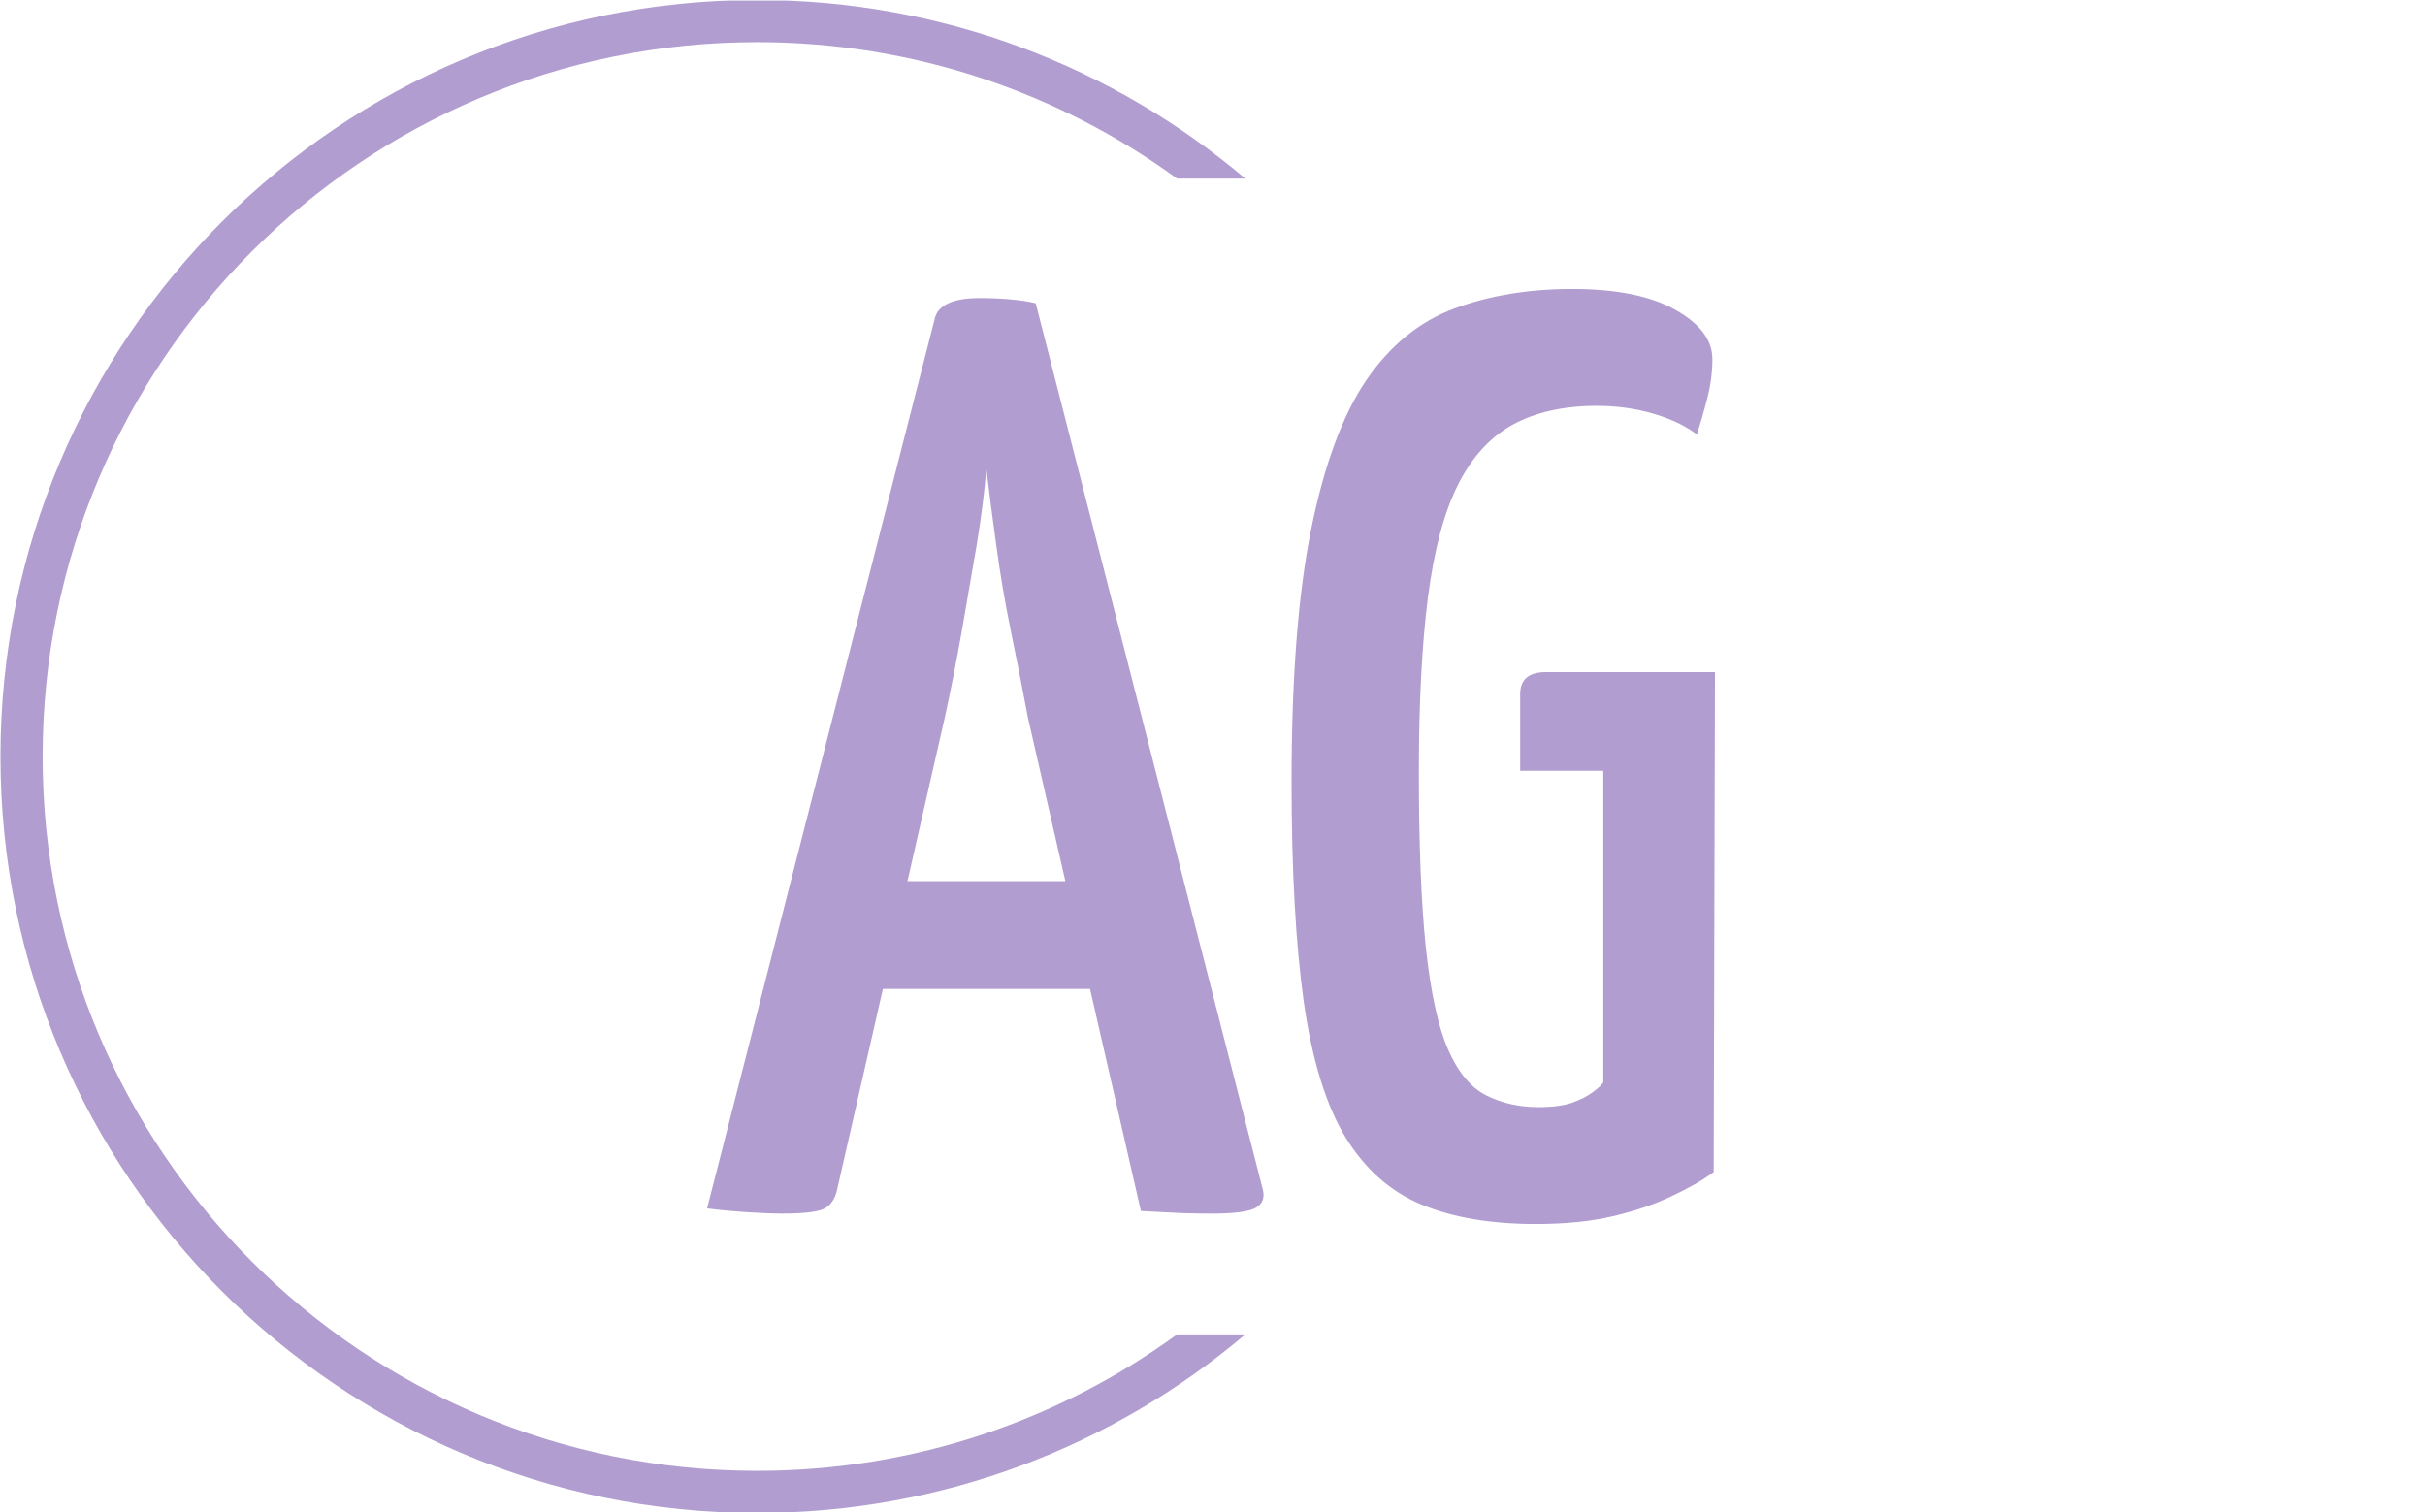
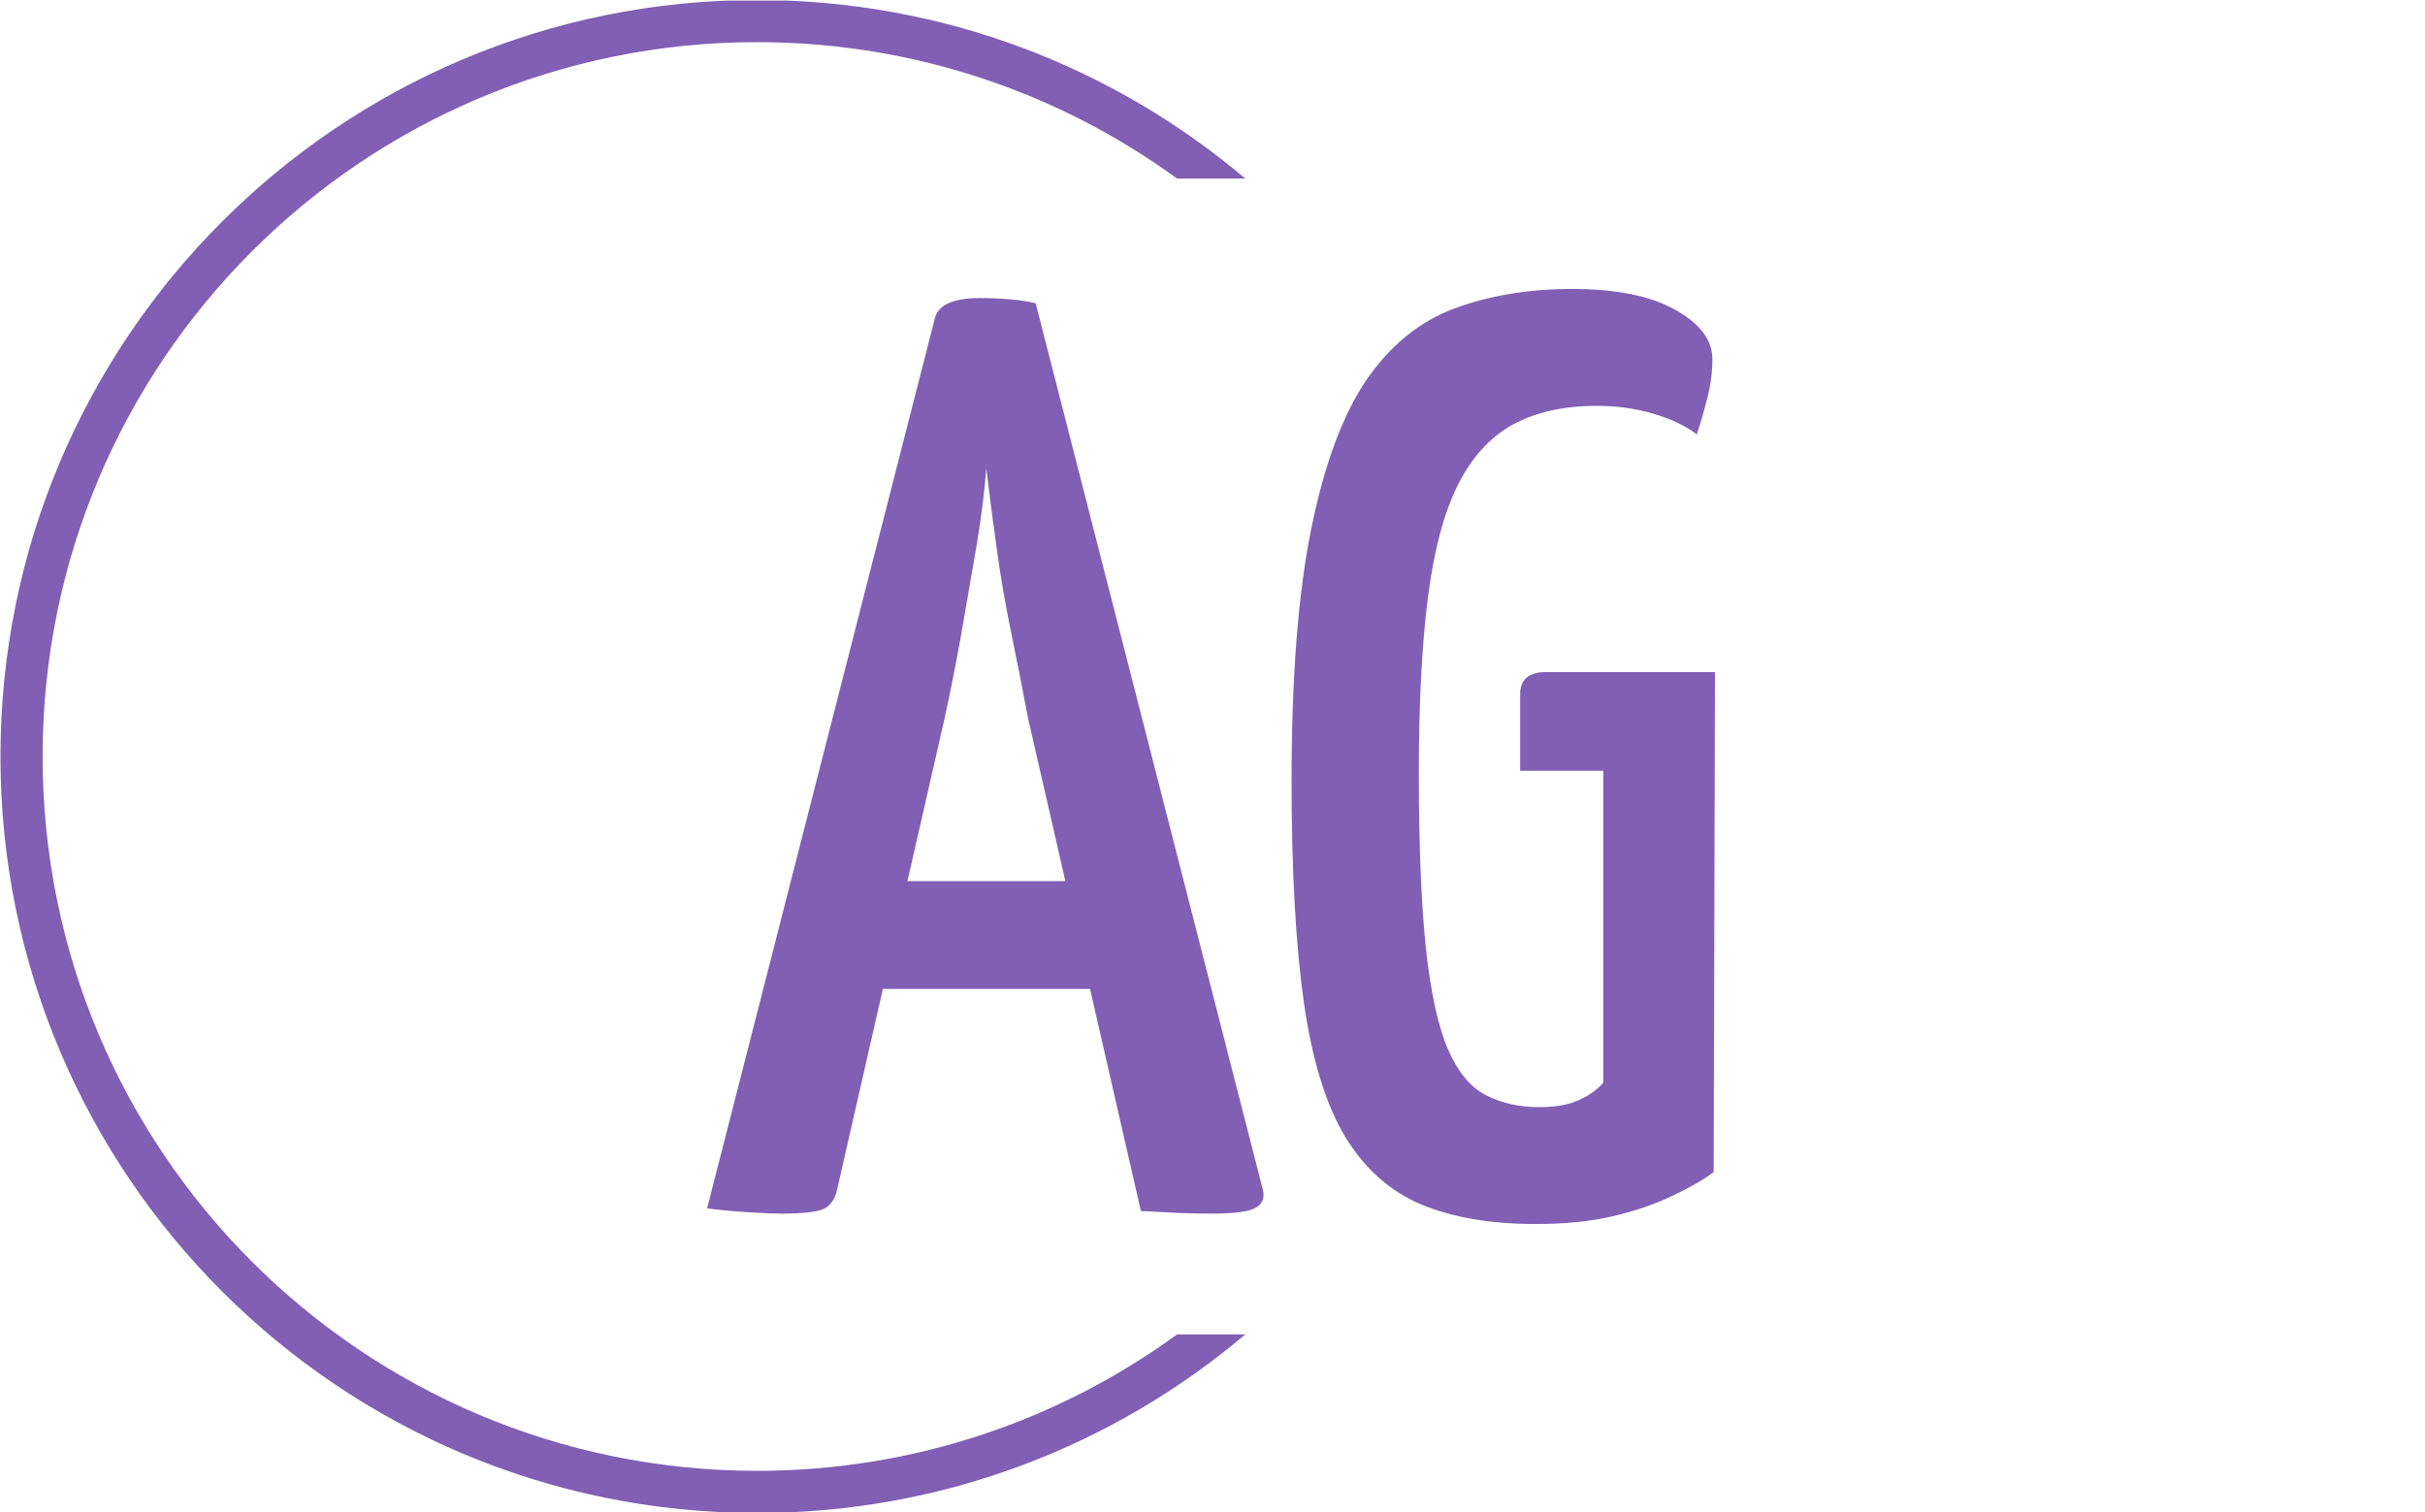
<svg xmlns="http://www.w3.org/2000/svg" version="1.1" width="2000" height="1247" viewBox="0 0 2000 1247">
  <g transform="matrix(1,0,0,1,-1.212121,0.5048583)">
    <svg viewBox="0 0 396 247" data-background-color="#ffffff" preserveAspectRatio="xMidYMid meet" height="1247" width="2000">
      <g id="tight-bounds" transform="matrix(1,0,0,1,0.24,-0.1)">
        <svg viewBox="0 0 395.52 247.2" height="247.2" width="395.52">
          <g>
            <svg />
          </g>
          <g>
            <svg viewBox="0 0 395.52 247.2" height="247.2" width="395.52">
              <g transform="matrix(1,0,0,1,115.4342,47.2152)">
                <svg viewBox="0 0 164.652 152.77" height="152.77" width="164.652">
                  <g>
                    <svg viewBox="0 0 164.652 152.77" height="152.77" width="164.652">
                      <g>
                        <svg viewBox="0 0 164.652 152.77" height="152.77" width="164.652">
                          <g>
                            <svg viewBox="0 0 164.652 152.77" height="152.77" width="164.652">
                              <g id="textblocktransform">
                                <svg viewBox="0 0 164.652 152.77" height="152.77" width="164.652" id="textblock">
                                  <g>
                                    <svg viewBox="0 0 164.652 152.77" height="152.77" width="164.652">
                                      <g transform="matrix(1,0,0,1,0,0)">
-                                         <svg width="164.652" viewBox="0.2 -35.5 38.8 36" height="152.77" data-palette-color="#b19dd0">
-                                           <path d="M3.05 0.1L3.05 0.1Q2.65 0.1 1.83 0.05 1 0 0.2-0.1L0.2-0.1 8.95-34.3Q9.1-35.15 10.7-35.15L10.7-35.15Q11.3-35.15 11.88-35.1 12.45-35.05 12.85-34.95L12.85-34.95 21.6-0.8Q21.7-0.35 21.33-0.13 20.95 0.1 19.6 0.1L19.6 0.1Q19.15 0.1 18.48 0.08 17.8 0.05 16.9 0L16.9 0 12.55-19Q12.25-20.6 11.9-22.3 11.55-24 11.33-25.65 11.1-27.3 10.95-28.6L10.95-28.6Q10.85-27.3 10.58-25.65 10.3-24 10-22.3 9.7-20.6 9.35-19L9.35-19 5.2-0.8Q5.1-0.35 4.78-0.13 4.45 0.1 3.05 0.1ZM17.25-8.55L5.5-8.55 5.5-12.7 17.25-12.7 17.25-8.55ZM32.1 0.5L32.1 0.5Q29.5 0.5 27.7-0.25 25.9-1 24.77-2.85 23.65-4.7 23.17-8.05 22.7-11.4 22.7-16.55L22.7-16.55Q22.7-22.5 23.45-26.23 24.2-29.95 25.57-31.98 26.95-34 28.97-34.75 31-35.5 33.5-35.5L33.5-35.5Q36.05-35.5 37.47-34.7 38.9-33.9 38.9-32.8L38.9-32.8Q38.9-32.05 38.7-31.28 38.5-30.5 38.3-29.9L38.3-29.9Q37.65-30.4 36.62-30.7 35.6-31 34.45-31L34.45-31Q32.55-31 31.22-30.28 29.9-29.55 29.1-27.95 28.3-26.35 27.95-23.63 27.6-20.9 27.6-16.9L27.6-16.9Q27.6-12.7 27.87-10.13 28.15-7.55 28.72-6.23 29.3-4.9 30.2-4.45 31.1-4 32.2-4L32.2-4Q33-4 33.5-4.17 34-4.35 34.3-4.58 34.6-4.8 34.7-4.95L34.7-4.95 34.7-16.95 31.5-16.95 31.5-19.9Q31.5-20.75 32.5-20.75L32.5-20.75 39-20.75 38.95-1.5Q38.35-1.05 37.35-0.58 36.35-0.1 35.07 0.2 33.8 0.5 32.1 0.5Z" opacity="1" transform="matrix(1,0,0,1,0,0)" fill="#b19dd0" class="undefined-text-0" data-fill-palette-color="primary" id="text-0" />
+                                         <svg width="164.652" viewBox="0.2 -35.5 38.8 36" height="152.77" data-palette-color="#815fb4">
+                                           <path d="M3.05 0.1L3.05 0.1Q2.65 0.1 1.83 0.05 1 0 0.2-0.1L0.2-0.1 8.95-34.3Q9.1-35.15 10.7-35.15L10.7-35.15Q11.3-35.15 11.88-35.1 12.45-35.05 12.85-34.95L12.85-34.95 21.6-0.8Q21.7-0.35 21.33-0.13 20.95 0.1 19.6 0.1L19.6 0.1Q19.15 0.1 18.48 0.08 17.8 0.05 16.9 0L16.9 0 12.55-19Q12.25-20.6 11.9-22.3 11.55-24 11.33-25.65 11.1-27.3 10.95-28.6L10.95-28.6Q10.85-27.3 10.58-25.65 10.3-24 10-22.3 9.7-20.6 9.35-19L9.35-19 5.2-0.8Q5.1-0.35 4.78-0.13 4.45 0.1 3.05 0.1ZM17.25-8.55L5.5-8.55 5.5-12.7 17.25-12.7 17.25-8.55ZM32.1 0.5L32.1 0.5Q29.5 0.5 27.7-0.25 25.9-1 24.77-2.85 23.65-4.7 23.17-8.05 22.7-11.4 22.7-16.55L22.7-16.55Q22.7-22.5 23.45-26.23 24.2-29.95 25.57-31.98 26.95-34 28.97-34.75 31-35.5 33.5-35.5L33.5-35.5Q36.05-35.5 37.47-34.7 38.9-33.9 38.9-32.8L38.9-32.8Q38.9-32.05 38.7-31.28 38.5-30.5 38.3-29.9L38.3-29.9Q37.65-30.4 36.62-30.7 35.6-31 34.45-31L34.45-31Q32.55-31 31.22-30.28 29.9-29.55 29.1-27.95 28.3-26.35 27.95-23.63 27.6-20.9 27.6-16.9L27.6-16.9Q27.6-12.7 27.87-10.13 28.15-7.55 28.72-6.23 29.3-4.9 30.2-4.45 31.1-4 32.2-4L32.2-4Q33-4 33.5-4.17 34-4.35 34.3-4.58 34.6-4.8 34.7-4.95L34.7-4.95 34.7-16.95 31.5-16.95 31.5-19.9Q31.5-20.75 32.5-20.75L32.5-20.75 39-20.75 38.95-1.5Q38.35-1.05 37.35-0.58 36.35-0.1 35.07 0.2 33.8 0.5 32.1 0.5Z" opacity="1" transform="matrix(1,0,0,1,0,0)" fill="#815fb4" class="wordmark-text-0" data-fill-palette-color="primary" id="text-0" />
                                        </svg>
                                      </g>
                                    </svg>
                                  </g>
                                </svg>
                              </g>
                            </svg>
                          </g>
                        </svg>
                      </g>
                    </svg>
                  </g>
                </svg>
              </g>
              <g>
-                 <path d="M0 123.6c0-68.262 55.338-123.6 123.6-123.6 30.402 0 58.24 10.976 79.768 29.183l-11.147 0c-19.26-14.022-42.974-22.294-68.621-22.295-64.458 0-116.712 52.254-116.712 116.712 0 64.458 52.254 116.712 116.712 116.712 25.647 0 49.361-8.272 68.621-22.295l11.147 0c-21.528 18.206-49.366 29.183-79.768 29.183-68.262 0-123.6-55.338-123.6-123.6z" fill="#b19dd0" stroke="transparent" data-fill-palette-color="tertiary" />
+                 <path d="M0 123.6c0-68.262 55.338-123.6 123.6-123.6 30.402 0 58.24 10.976 79.768 29.183l-11.147 0c-19.26-14.022-42.974-22.294-68.621-22.295-64.458 0-116.712 52.254-116.712 116.712 0 64.458 52.254 116.712 116.712 116.712 25.647 0 49.361-8.272 68.621-22.295l11.147 0c-21.528 18.206-49.366 29.183-79.768 29.183-68.262 0-123.6-55.338-123.6-123.6z" fill="#815fb4" stroke="transparent" data-fill-palette-color="tertiary" />
              </g>
            </svg>
          </g>
          <defs />
        </svg>
        <rect width="395.52" height="247.2" fill="none" stroke="none" visibility="hidden" />
      </g>
    </svg>
  </g>
</svg>
